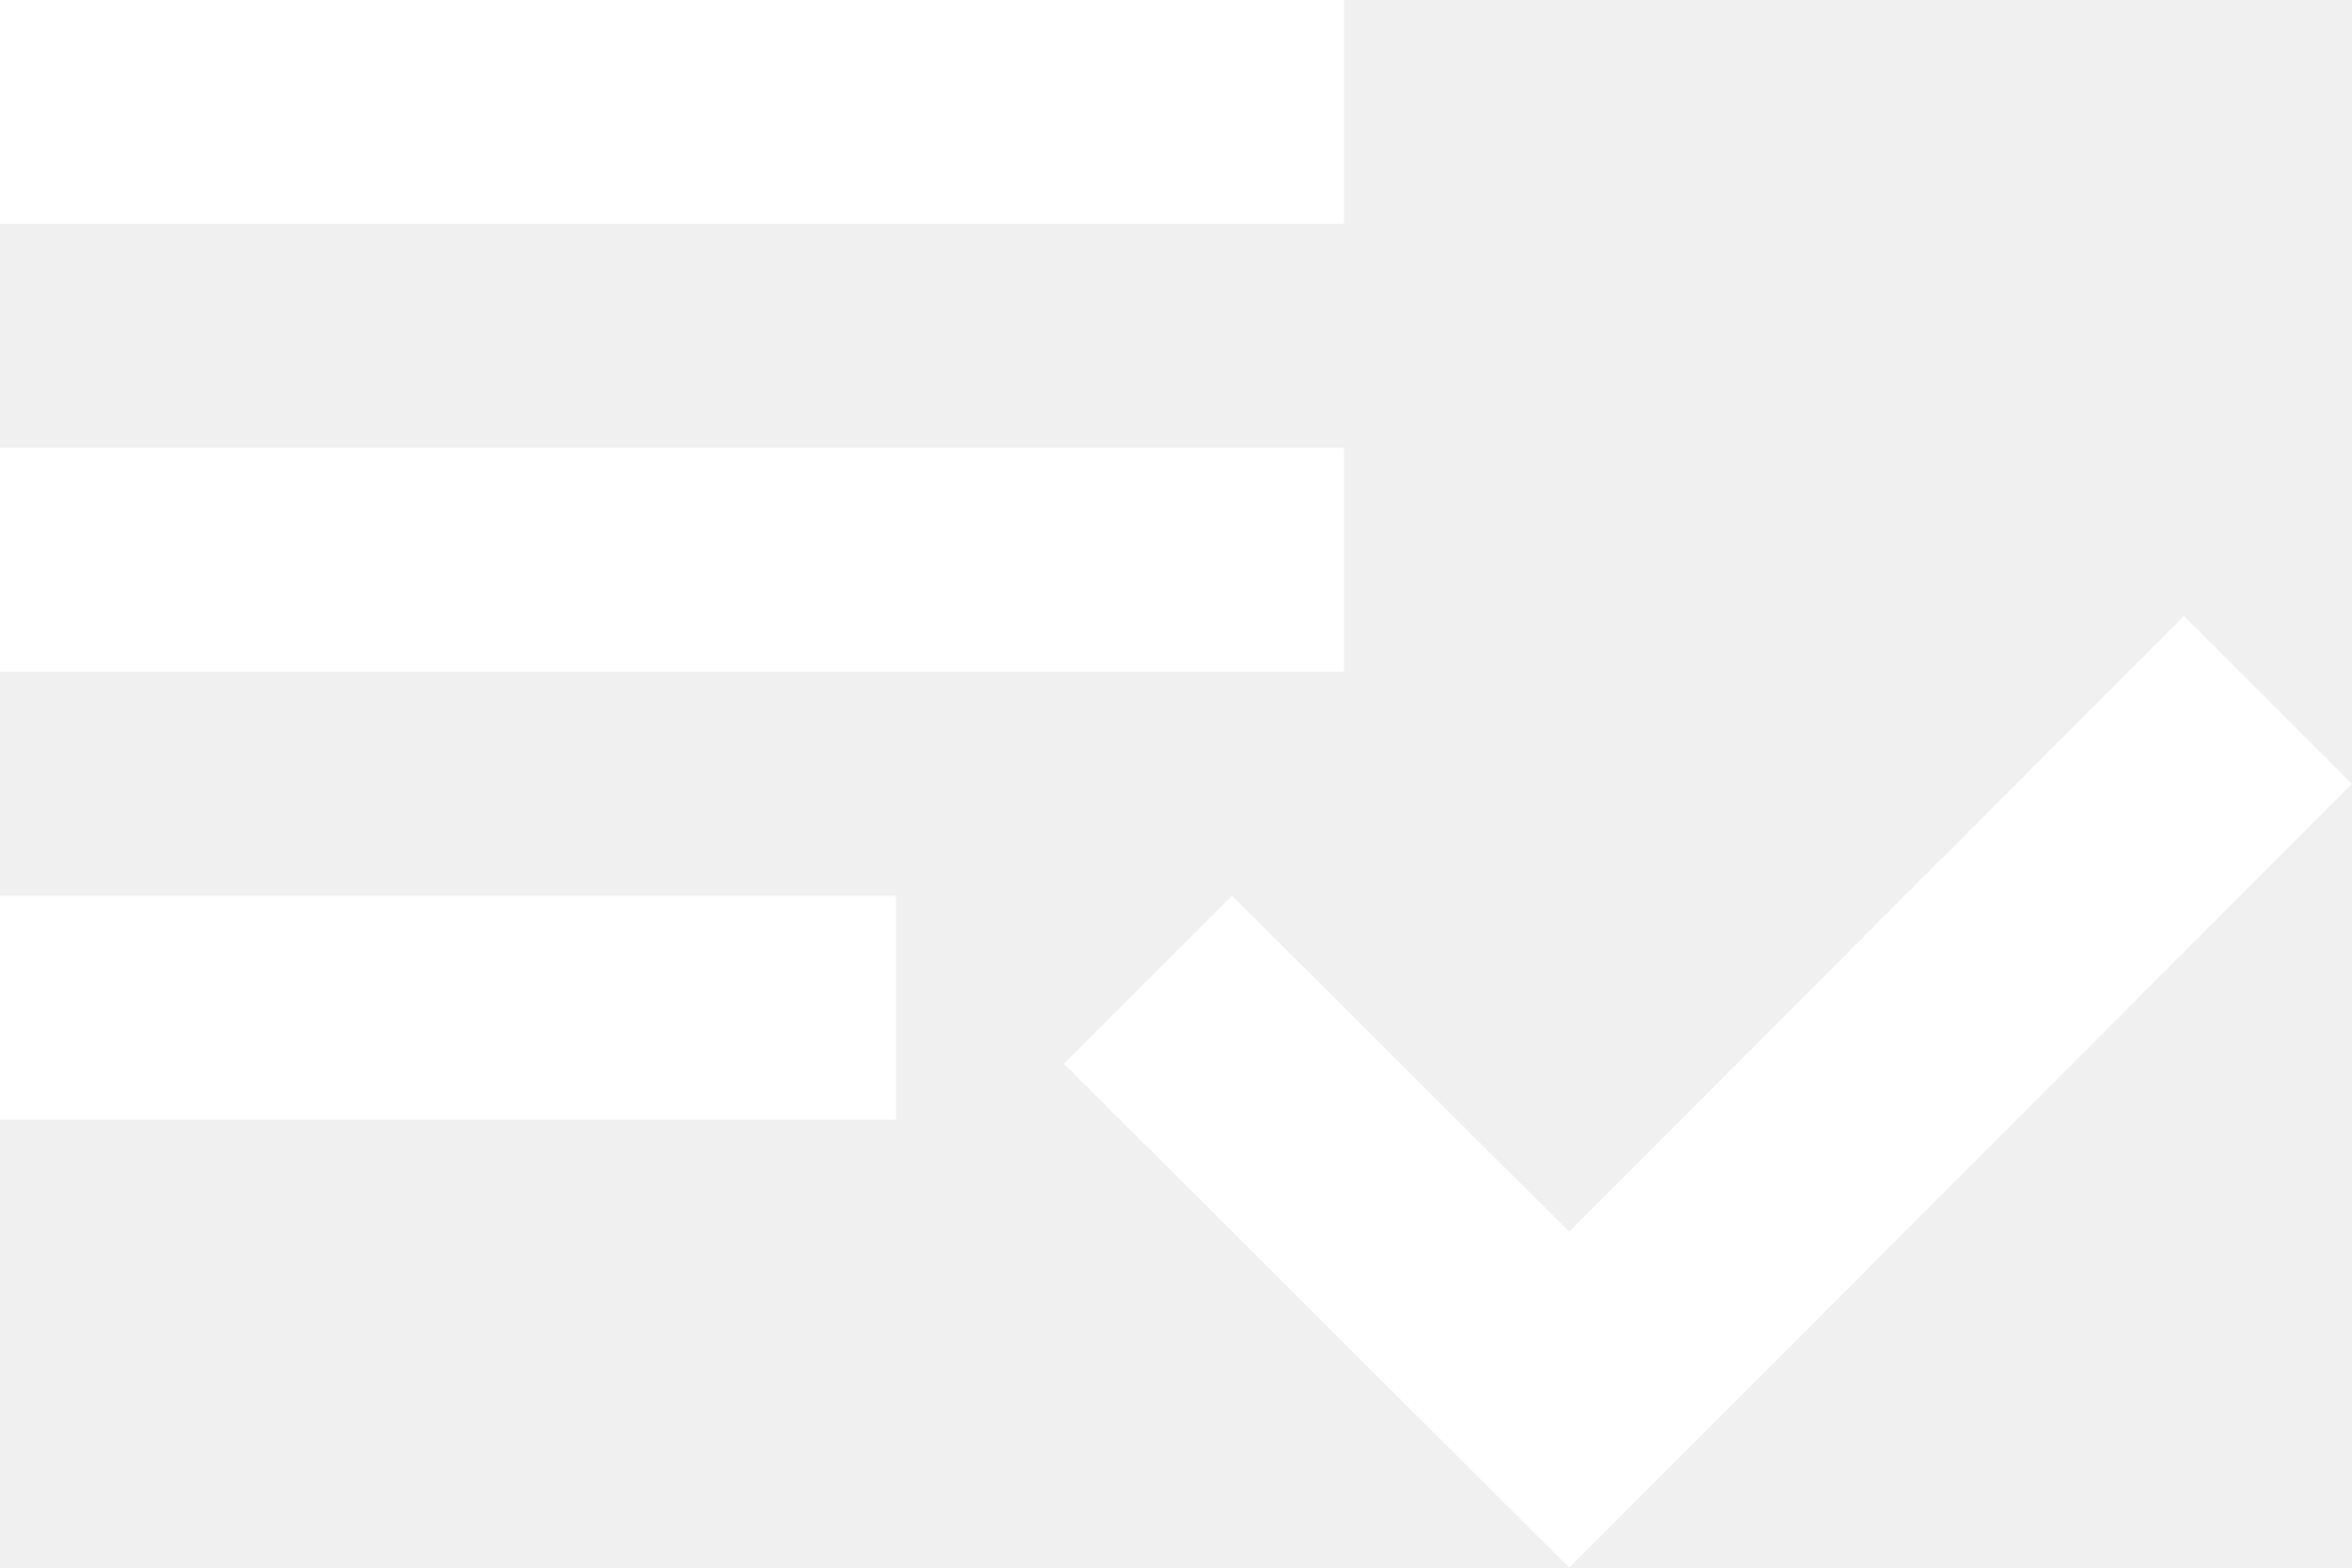
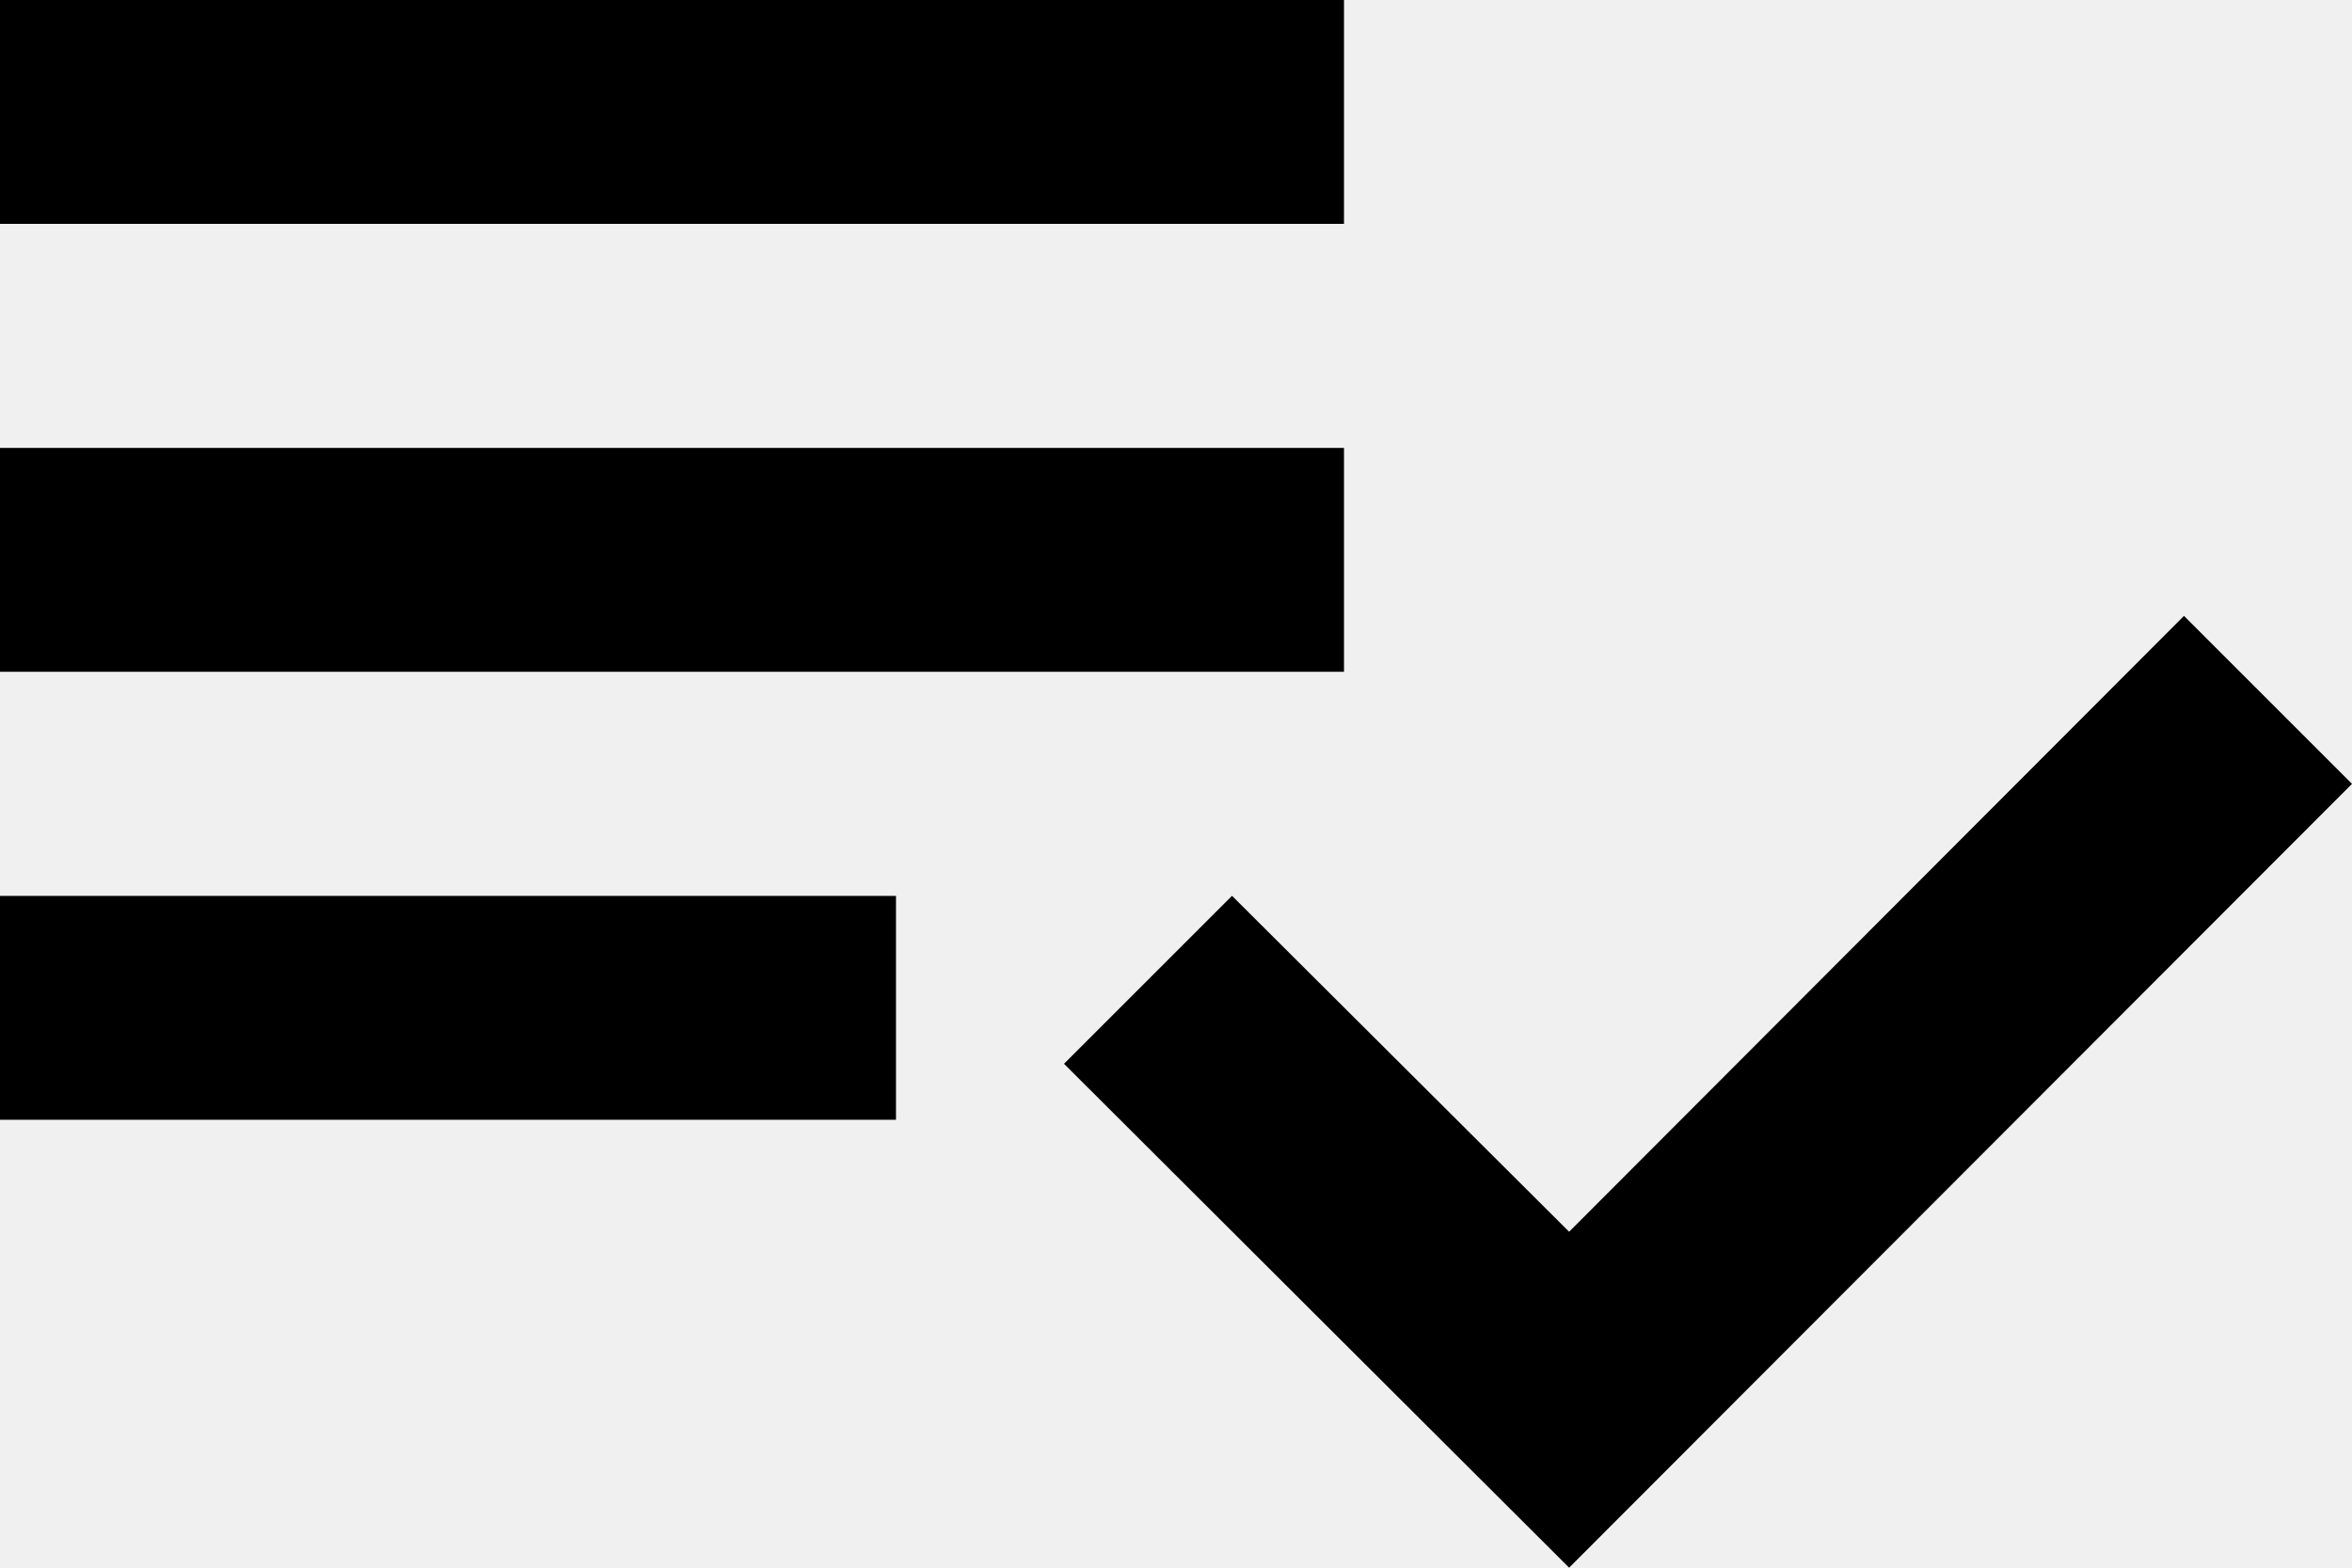
<svg xmlns="http://www.w3.org/2000/svg" width="125" height="83.333" viewBox="0 0 125 83.333">
-   <defs>
-     <style>
-       .cls-1 {
-         fill: #fff;
-       }
-     </style>
-   </defs>
  <path id="Icon_material-playlist-add-check" data-name="Icon material-playlist-add-check" class="cls-1" d="M74.429,32.81H3v11.9H74.429Zm0-23.81H3V20.9H74.429ZM3,68.524H50.619v-11.9H3ZM119.071,41.738,128,50.667,86.393,92.333,59.548,65.548l8.929-8.929L86.393,74.476Z" transform="translate(-3 -9)" />
</svg>
